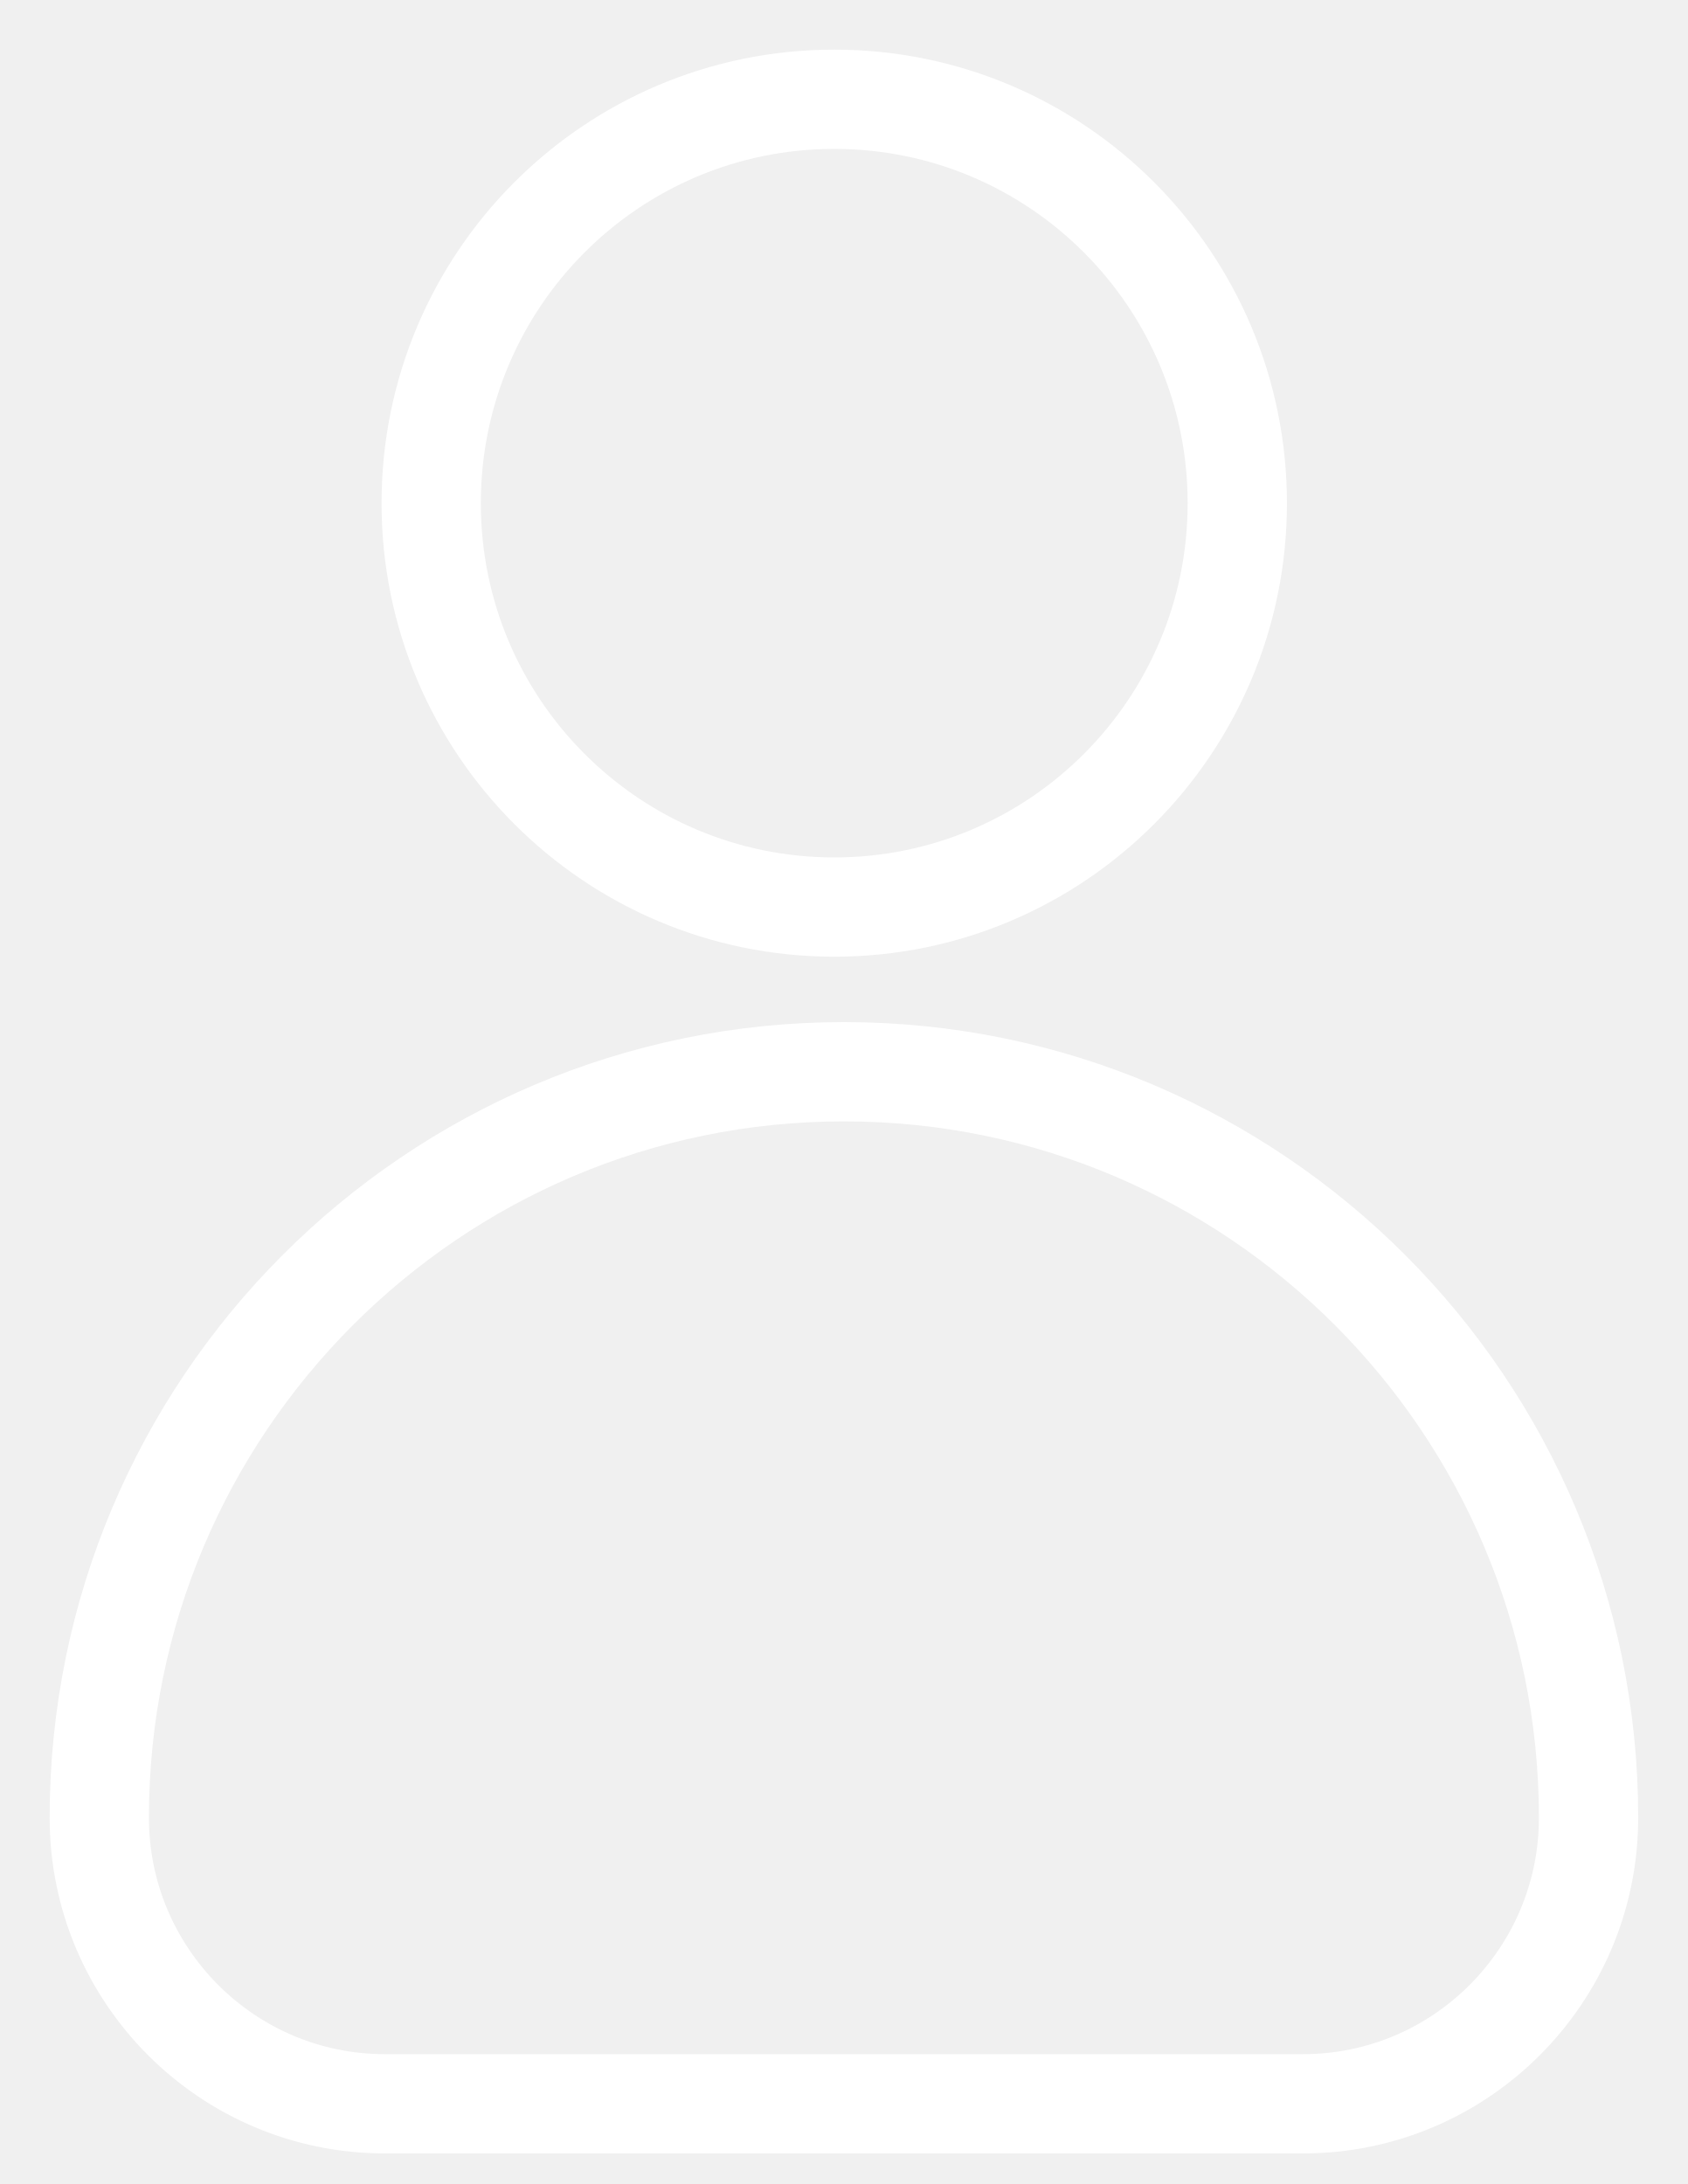
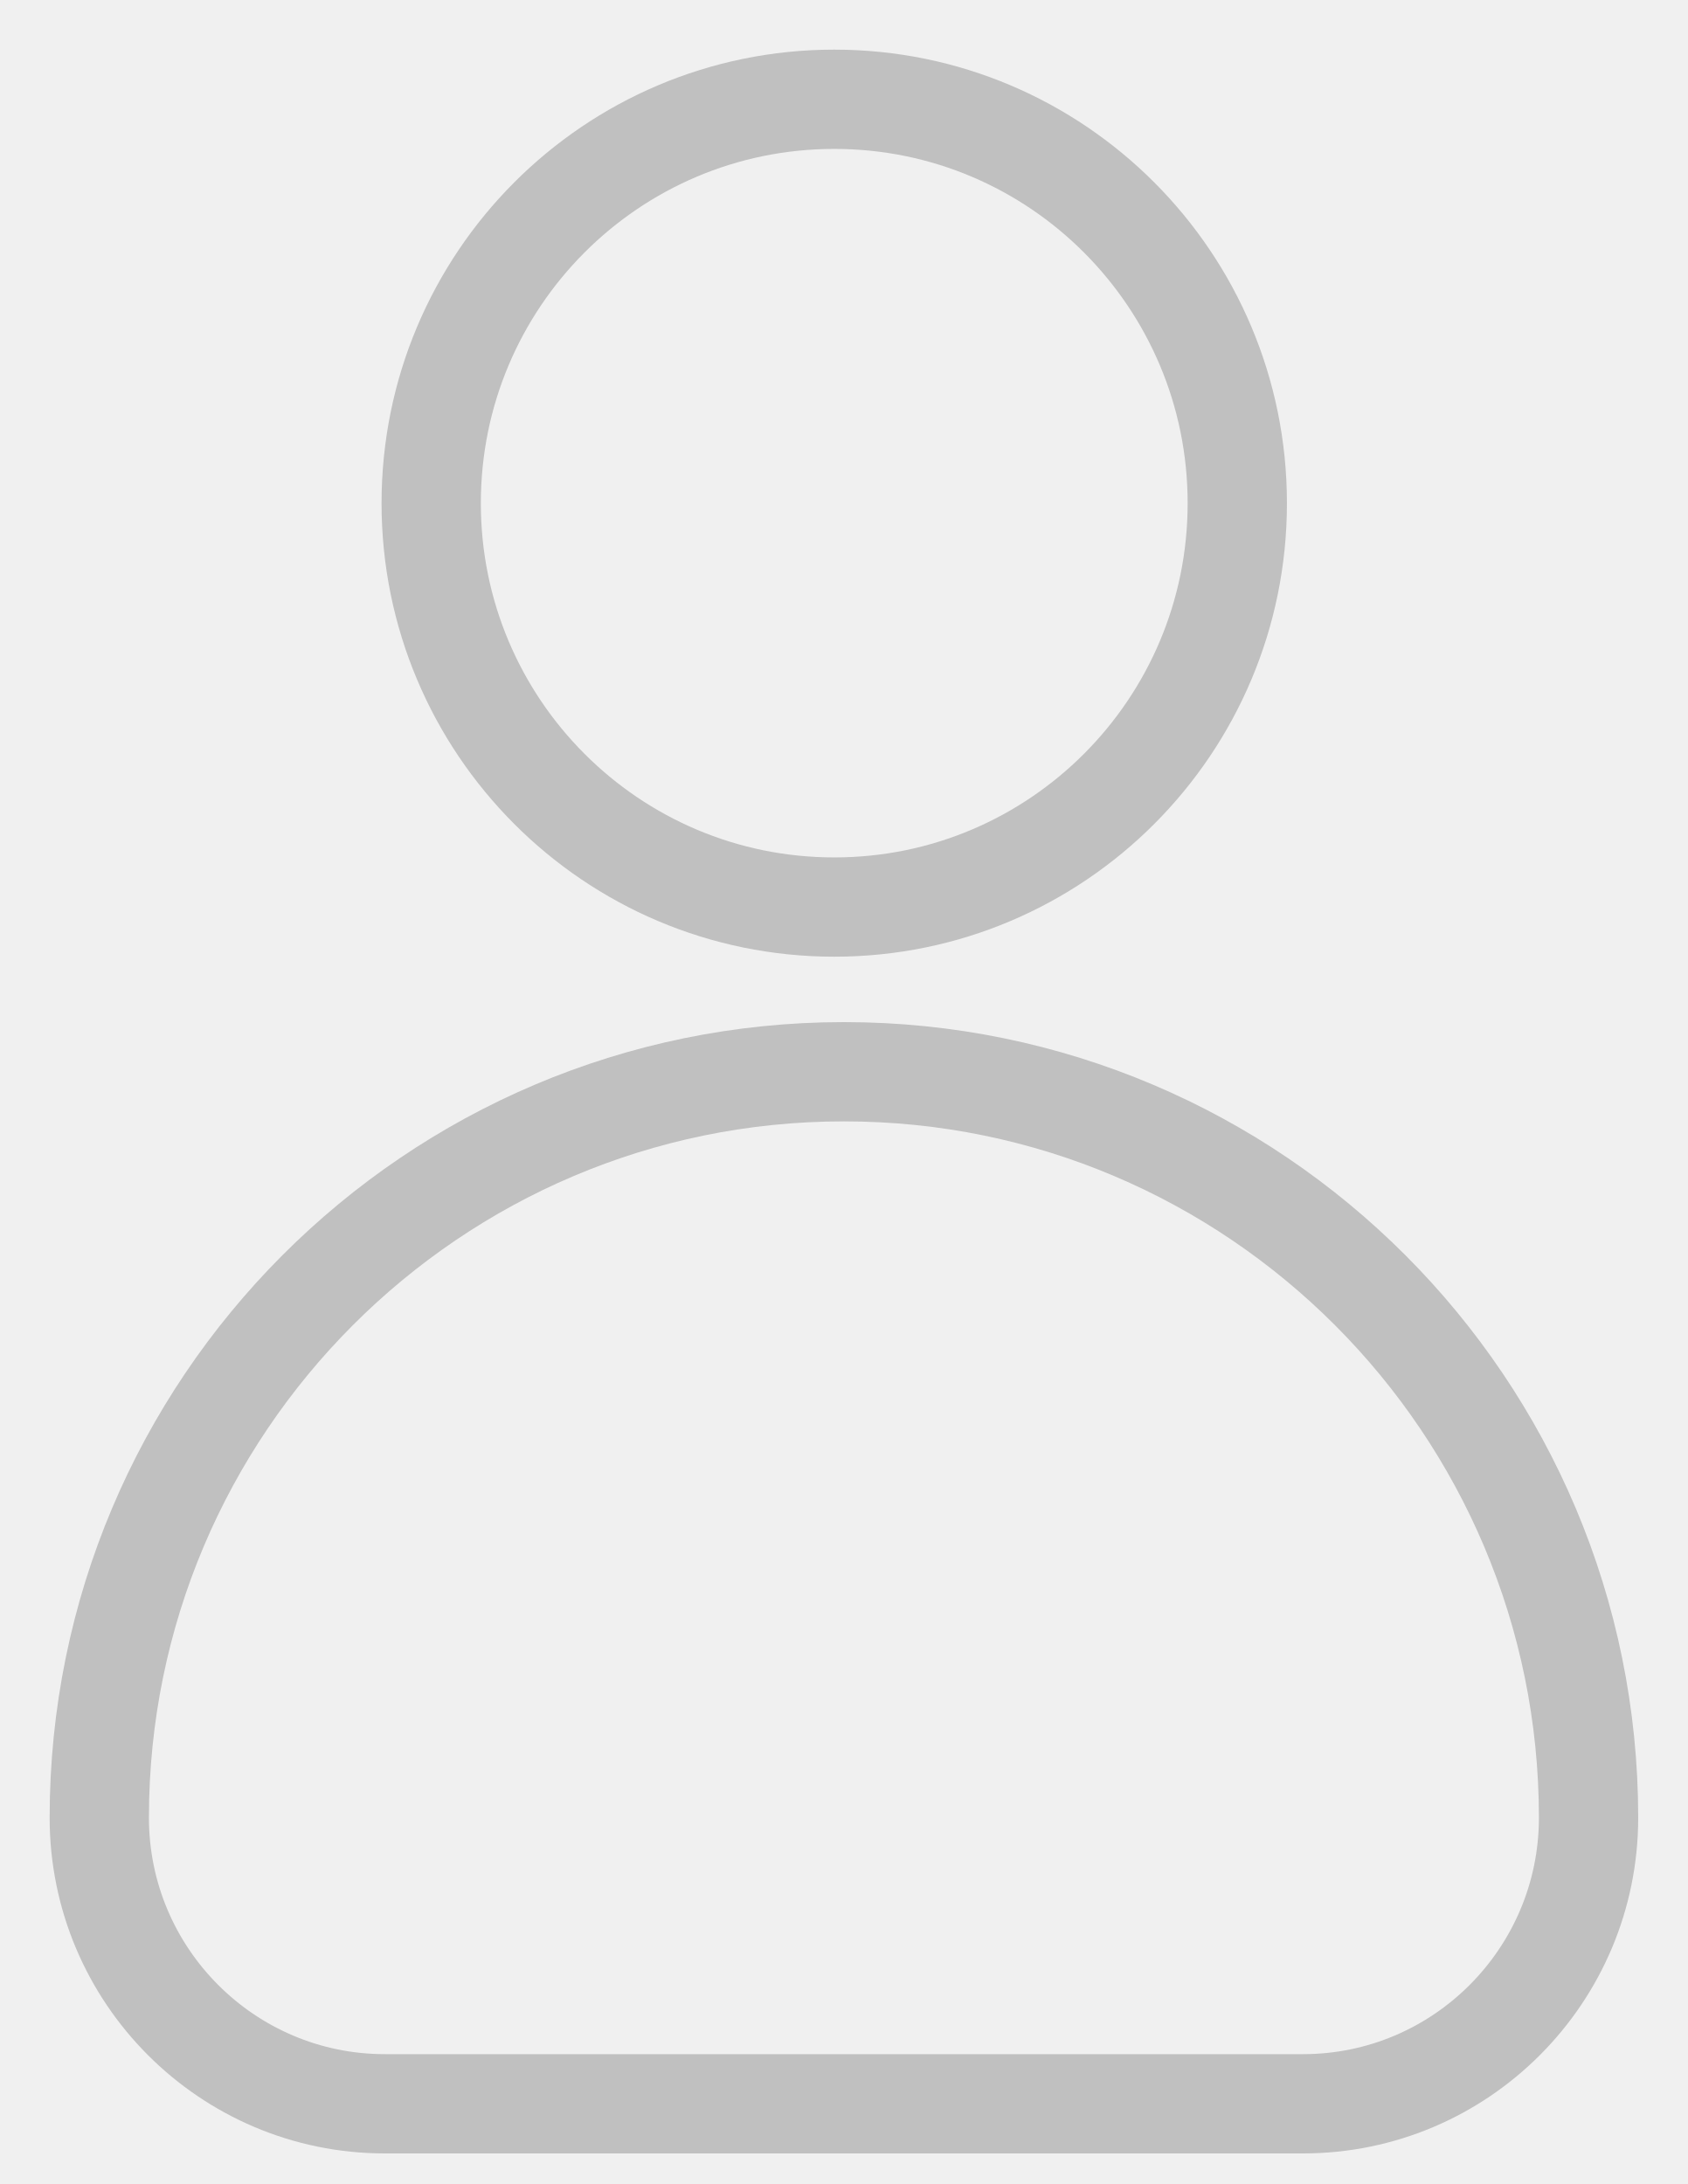
<svg xmlns="http://www.w3.org/2000/svg" width="17" height="22" viewBox="0 0 17 22" fill="none">
-   <g id="Property 1=ë§ì´íì´ì§">
-     <path id="Vector" d="M8.403 9.137C10.645 9.137 12.462 7.315 12.462 5.069C12.462 2.822 10.645 1 8.403 1C6.16 1 4.343 2.822 4.343 5.069C4.343 7.315 6.16 9.137 8.403 9.137Z" stroke="white" stroke-miterlimit="10" />
-     <path id="Vector_2" d="M8.502 10.796C12.639 10.796 16 14.164 16 18.31C16 19.898 14.713 21.192 13.124 21.192H3.876C2.291 21.192 1 19.902 1 18.31C1 14.164 4.361 10.796 8.498 10.796H8.502Z" stroke="white" stroke-miterlimit="10" />
+   <g id="í ë¤ë¹ê²ì´ì+  ìì´ì½">
+     <path id="Vector" d="M8.403 9.137C10.645 9.137 12.462 7.315 12.462 5.069C12.462 2.822 10.645 1 8.403 1C6.16 1 4.343 2.822 4.343 5.069C4.343 7.315 6.16 9.137 8.403 9.137Z" stroke="#C0C0C0" stroke-miterlimit="10" />
+     <path id="Vector_2" d="M8.502 10.796C12.639 10.796 16 14.164 16 18.31C16 19.898 14.713 21.192 13.124 21.192H3.876C2.291 21.192 1 19.902 1 18.31C1 14.164 4.361 10.796 8.498 10.796H8.502Z" stroke="#C0C0C0" stroke-miterlimit="10" />
  </g>
</svg>
